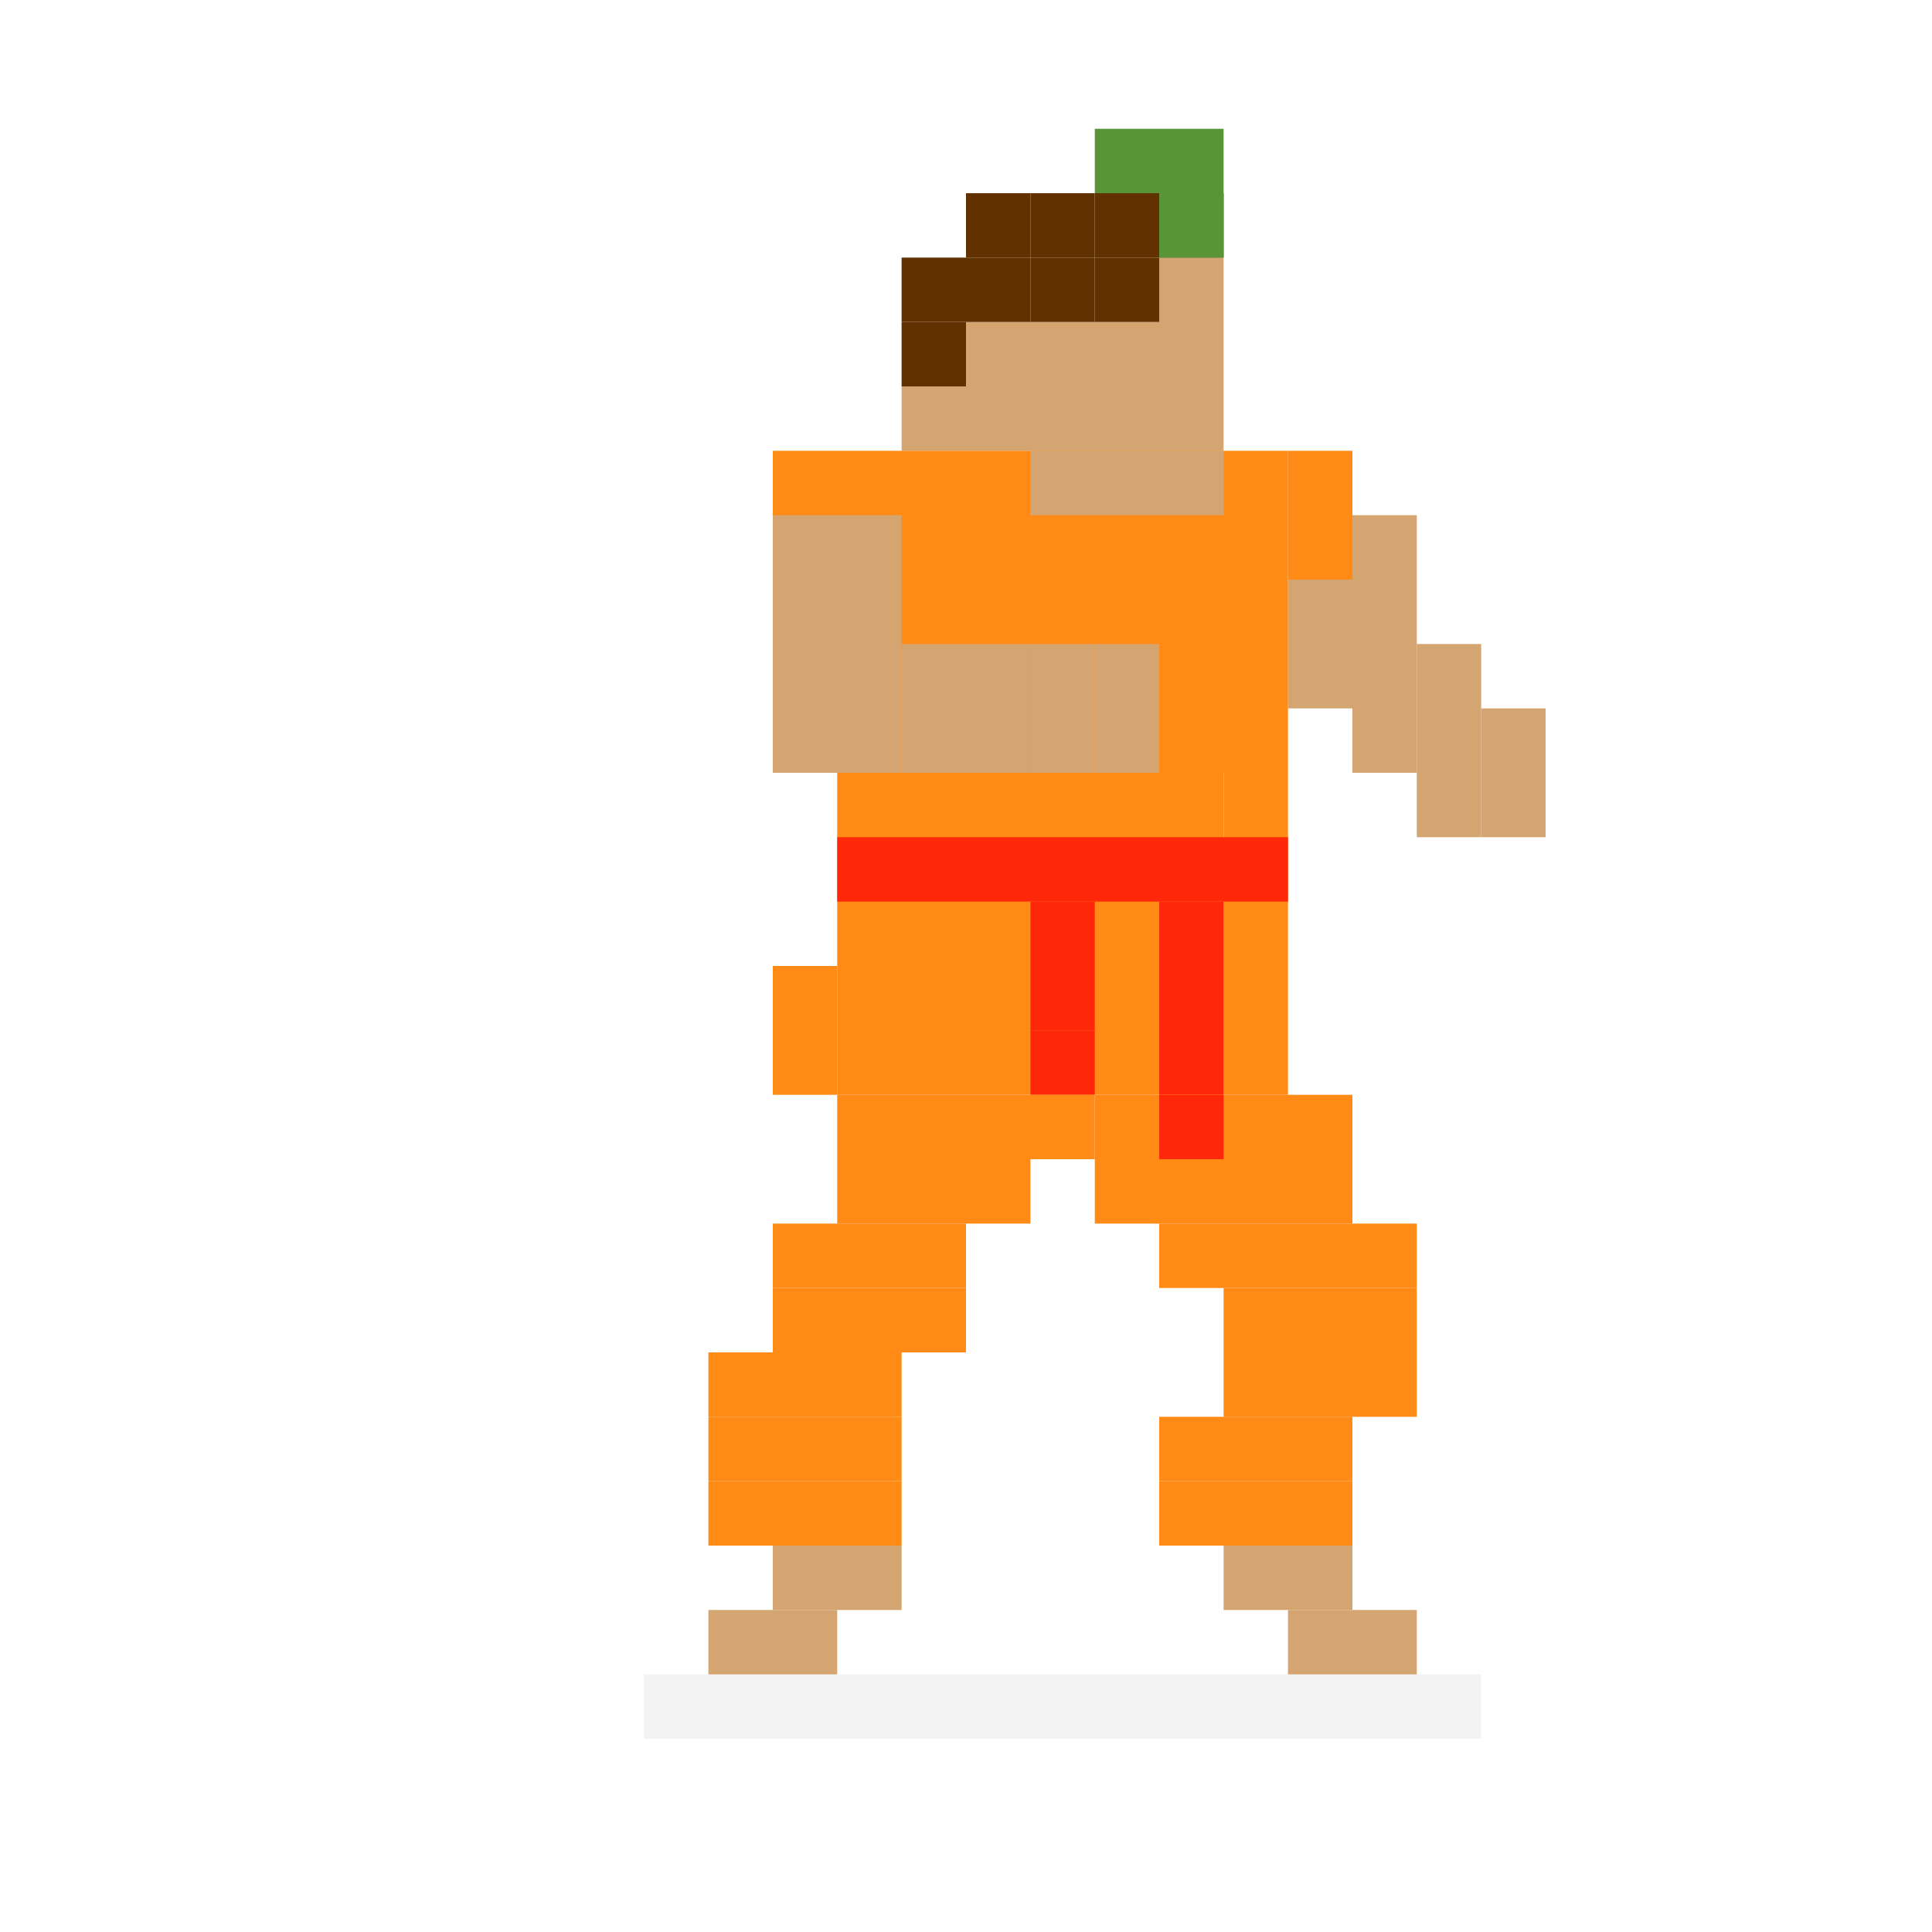
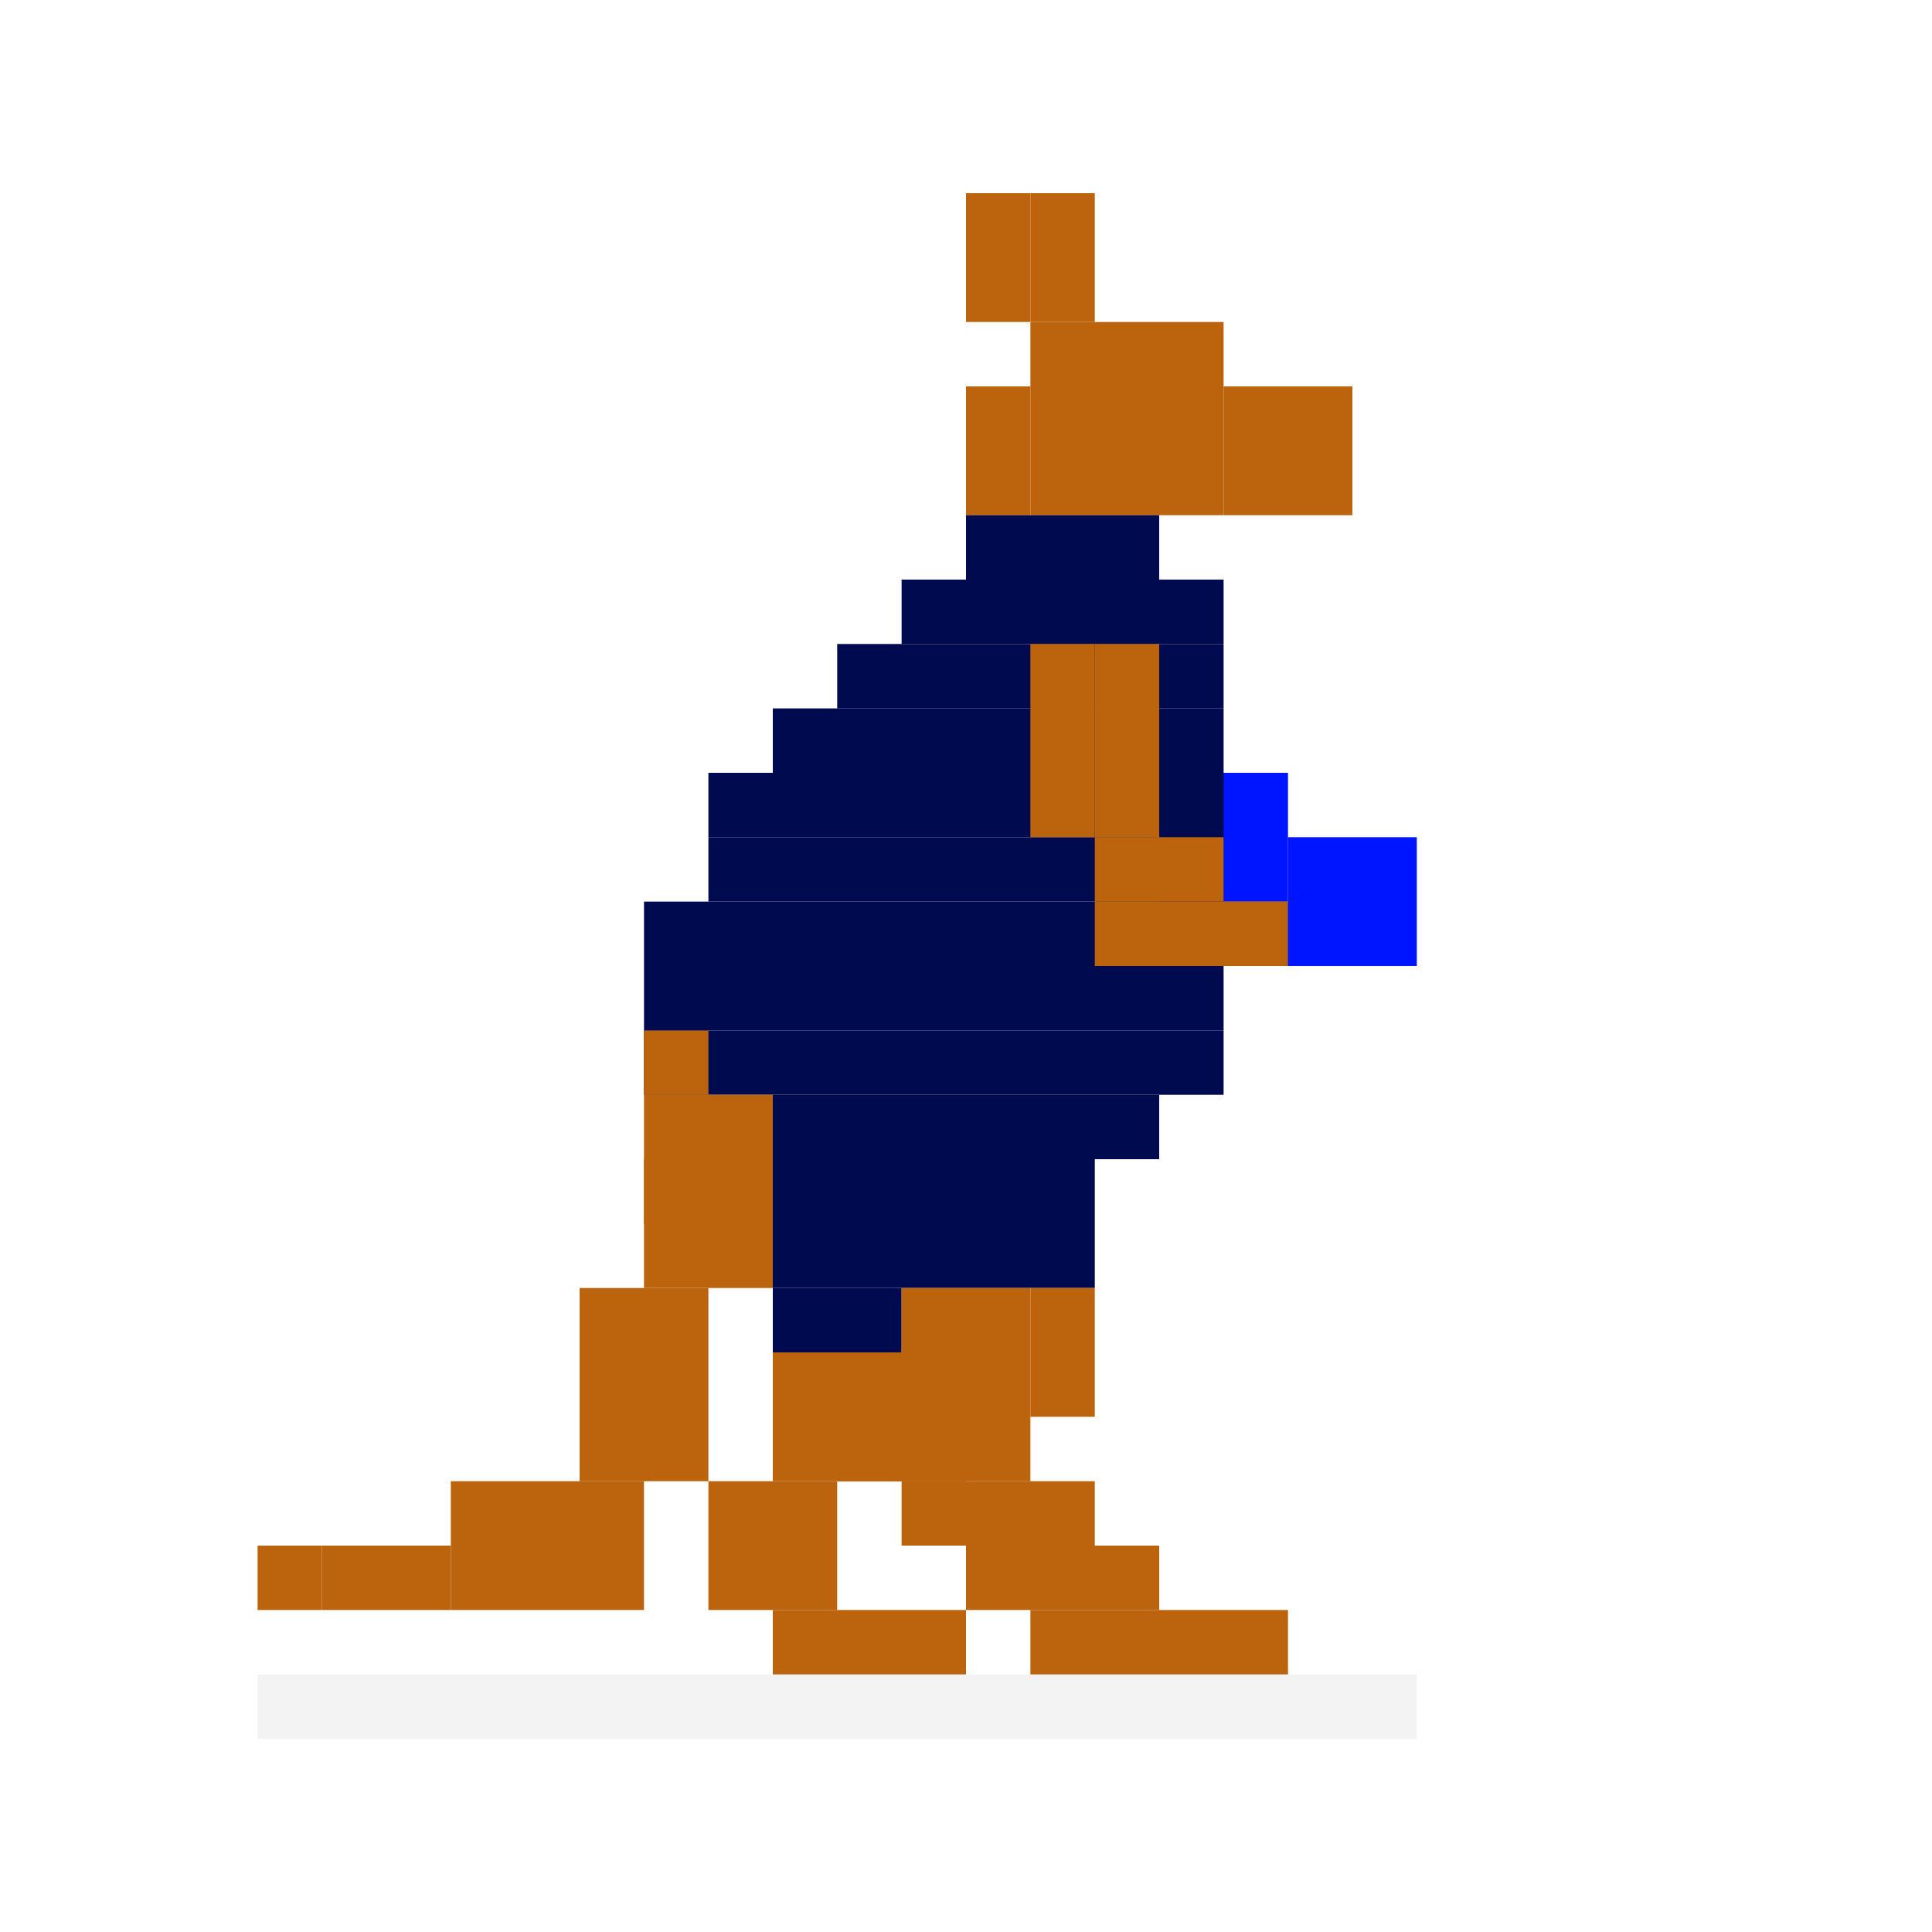
<svg xmlns="http://www.w3.org/2000/svg" width="300" height="300" viewBox="0 0 300 300" fill="none">
-   <path d="M180 50H150V60H180V50Z" fill="#D4A570" />
-   <path d="M190 40H180V70H190V40Z" fill="#D4A570" />
-   <path d="M180 60H150V70H180V60Z" fill="#D4A570" />
-   <path d="M150 40H140V50H150V40Z" fill="#623100" />
-   <path d="M150 50H140V60H150V50Z" fill="#623100" />
-   <path d="M160 40H150V50H160V40Z" fill="#623100" />
-   <path d="M170 40H160V50H170V40Z" fill="#623100" />
-   <path d="M160 30H150V40H160V30Z" fill="#623100" />
-   <path d="M170 30H160V40H170V30Z" fill="#623100" />
-   <path d="M180 30H170V40H180V30Z" fill="#623100" />
-   <path d="M190 30H180V40H190V30Z" fill="#623100" />
-   <path d="M180 40H170V50H180V40Z" fill="#623100" />
-   <path d="M150 60H140V70H150V60Z" fill="#D4A570" />
-   <path d="M210 70H200V90H210V70Z" fill="#FF8B16" />
-   <path d="M220 80H210V120H220V80Z" fill="#D4A570" />
-   <path d="M210 90H200V110H210V90Z" fill="#D4A570" />
-   <path d="M230 100H220V130H230V100Z" fill="#D4A570" />
-   <path d="M240 110H230V130H240V110Z" fill="#D4A570" />
-   <path d="M200 120H190V170H200V120Z" fill="#FF8B16" />
-   <path d="M230 260H100V270H230V260Z" fill="black" fill-opacity="0.05" />
-   <path d="M200 70H120V120H200V70Z" fill="#FF8B16" />
-   <path d="M190 120H130V170H190V120Z" fill="#FF8B16" />
-   <path d="M200 130H130V140H200V130Z" fill="#FF280B" />
-   <path d="M170 140H160V160H170V140Z" fill="#FF280B" />
-   <path d="M190 140H180V170H190V140Z" fill="#FF280B" />
-   <path d="M170 160H160V170H170V160Z" fill="#FF280B" />
-   <path d="M210 170H170V190H210V170Z" fill="#FF8B16" />
-   <path d="M220 190H180V200H220V190Z" fill="#FF8B16" />
-   <path d="M170 170H130V180H170V170Z" fill="#FF8B16" />
-   <path d="M130 150H120V170H130V150Z" fill="#FF8B16" />
-   <path d="M160 180H130V190H160V180Z" fill="#FF8B16" />
-   <path d="M150 190H120V200H150V190Z" fill="#FF8B16" />
-   <path d="M150 200H120V210H150V200Z" fill="#FF8B16" />
-   <path d="M140 210H110V220H140V210Z" fill="#FF8B16" />
-   <path d="M140 220H110V230H140V220Z" fill="#FF8B16" />
-   <path d="M140 230H110V240H140V230Z" fill="#FF8B16" />
-   <path d="M220 200H190V210H220V200Z" fill="#FF8B16" />
-   <path d="M220 210H190V220H220V210Z" fill="#FF8B16" />
-   <path d="M210 220H180V230H210V220Z" fill="#FF8B16" />
-   <path d="M210 230H180V240H210V230Z" fill="#FF8B16" />
-   <path d="M210 240H190V250H210V240Z" fill="#D4A570" />
-   <path d="M220 250H200V260H220V250Z" fill="#D4A570" />
-   <path d="M140 240H120V250H140V240Z" fill="#D4A570" />
-   <path d="M130 250H110V260H130V250Z" fill="#D4A570" />
-   <path d="M140 80H120V120H140V80Z" fill="#D4A570" />
-   <path d="M150 100H140V120H150V100Z" fill="#D4A570" />
-   <path d="M160 100H150V120H160V100Z" fill="#D4A570" />
-   <path d="M170 100H160V120H170V100Z" fill="#D4A570" />
-   <path d="M180 100H170V120H180V100Z" fill="#D4A570" />
-   <path d="M190 70H160V80H190V70Z" fill="#D4A570" />
-   <path d="M190 170H180V180H190V170Z" fill="#FF280B" />
-   <path d="M190 20H170V30H190V20Z" fill="#599439" />
-   <path d="M190 30H180V40H190V30Z" fill="#599439" />
+   <path d="M200 120H180V140H200V120Z" fill="#0015FF" />
+   <path d="M220 260H40V270H220V260Z" fill="black" fill-opacity="0.05" />
+   <path d="M150 220H130V230H150V220Z" fill="#BC640D" />
+   <path d="M190 170H100V160H190V170Z" fill="#000A4E" />
+   <path d="M180 170H120V180H180V170Z" fill="#000A4E" />
+   <path d="M120 180H100V200H120V180Z" fill="#BC640D" />
+   <path d="M120 170H100V190H120V170Z" fill="#BC640D" />
+   <path d="M110 170H100V160H110V170Z" fill="#BC640D" />
+   <path d="M110 200H90V230H110V200Z" fill="#BC640D" />
+   <path d="M170 180H120V200H170V180Z" fill="#000A4E" />
+   <path d="M140 210H120V200H140V210Z" fill="#000A4E" />
+   <path d="M150 210H120V230H150V210Z" fill="#BC640D" />
+   <path d="M100 230H70V250H100V230Z" fill="#BC640D" />
+   <path d="M70 240H50V250H70V240Z" fill="#BC640D" />
+   <path d="M190 120H110V130H190V120Z" fill="#000A4E" />
+   <path d="M190 110H120V120H190V110Z" fill="#000A4E" />
+   <path d="M190 90H140V100H190V90Z" fill="#000A4E" />
+   <path d="M130 100H190V110H130V100Z" fill="#000A4E" />
+   <path d="M190 50H160V80H190V50Z" fill="#BC640D" />
+   <path d="M160 60H150V80H160V60Z" fill="#BC640D" />
+   <path d="M180 80H150V90H180V80Z" fill="#000A4E" />
+   <path d="M190 60H210V80H190V60Z" fill="#BC640D" />
+   <path d="M170 30H160V50H170V30Z" fill="#BC640D" />
+   <path d="M160 30H150V50H160V30Z" fill="#BC640D" />
+   <path d="M200 140H100V150H200V140Z" fill="#000A4E" />
+   <path d="M190 150H100V160H190V150Z" fill="#000A4E" />
+   <path d="M190 130H110V140H190V130Z" fill="#000A4E" />
+   <path d="M160 210H130V230H160V210Z" fill="#BC640D" />
+   <path d="M160 200H140V210H160V200Z" fill="#BC640D" />
+   <path d="M170 230H140V240H170V230Z" fill="#BC640D" />
+   <path d="M170 200H160V220H170V200Z" fill="#BC640D" />
+   <path d="M180 240H150V250H180V240Z" fill="#BC640D" />
+   <path d="M200 250H160V260H200V250Z" fill="#BC640D" />
+   <path d="M180 100H170V130H180V100Z" fill="#BC640D" />
+   <path d="M170 140H200V150H170V140Z" fill="#BC640D" />
+   <path d="M170 140H190V130H170V140Z" fill="#BC640D" />
+   <path d="M220 130H200V150H220V130Z" fill="#0015FF" />
+   <path d="M160 100H170V130H160V100Z" fill="#BC640D" />
+   <path d="M50 240H40V250H50V240Z" fill="#BC640D" />
+   <path d="M150 250H120V260H150V250Z" fill="#BC640D" />
+   <path d="M130 240H110V250H130V240Z" fill="#BC640D" />
+   <path d="M130 230H110V240H130V230Z" fill="#BC640D" />
</svg>
